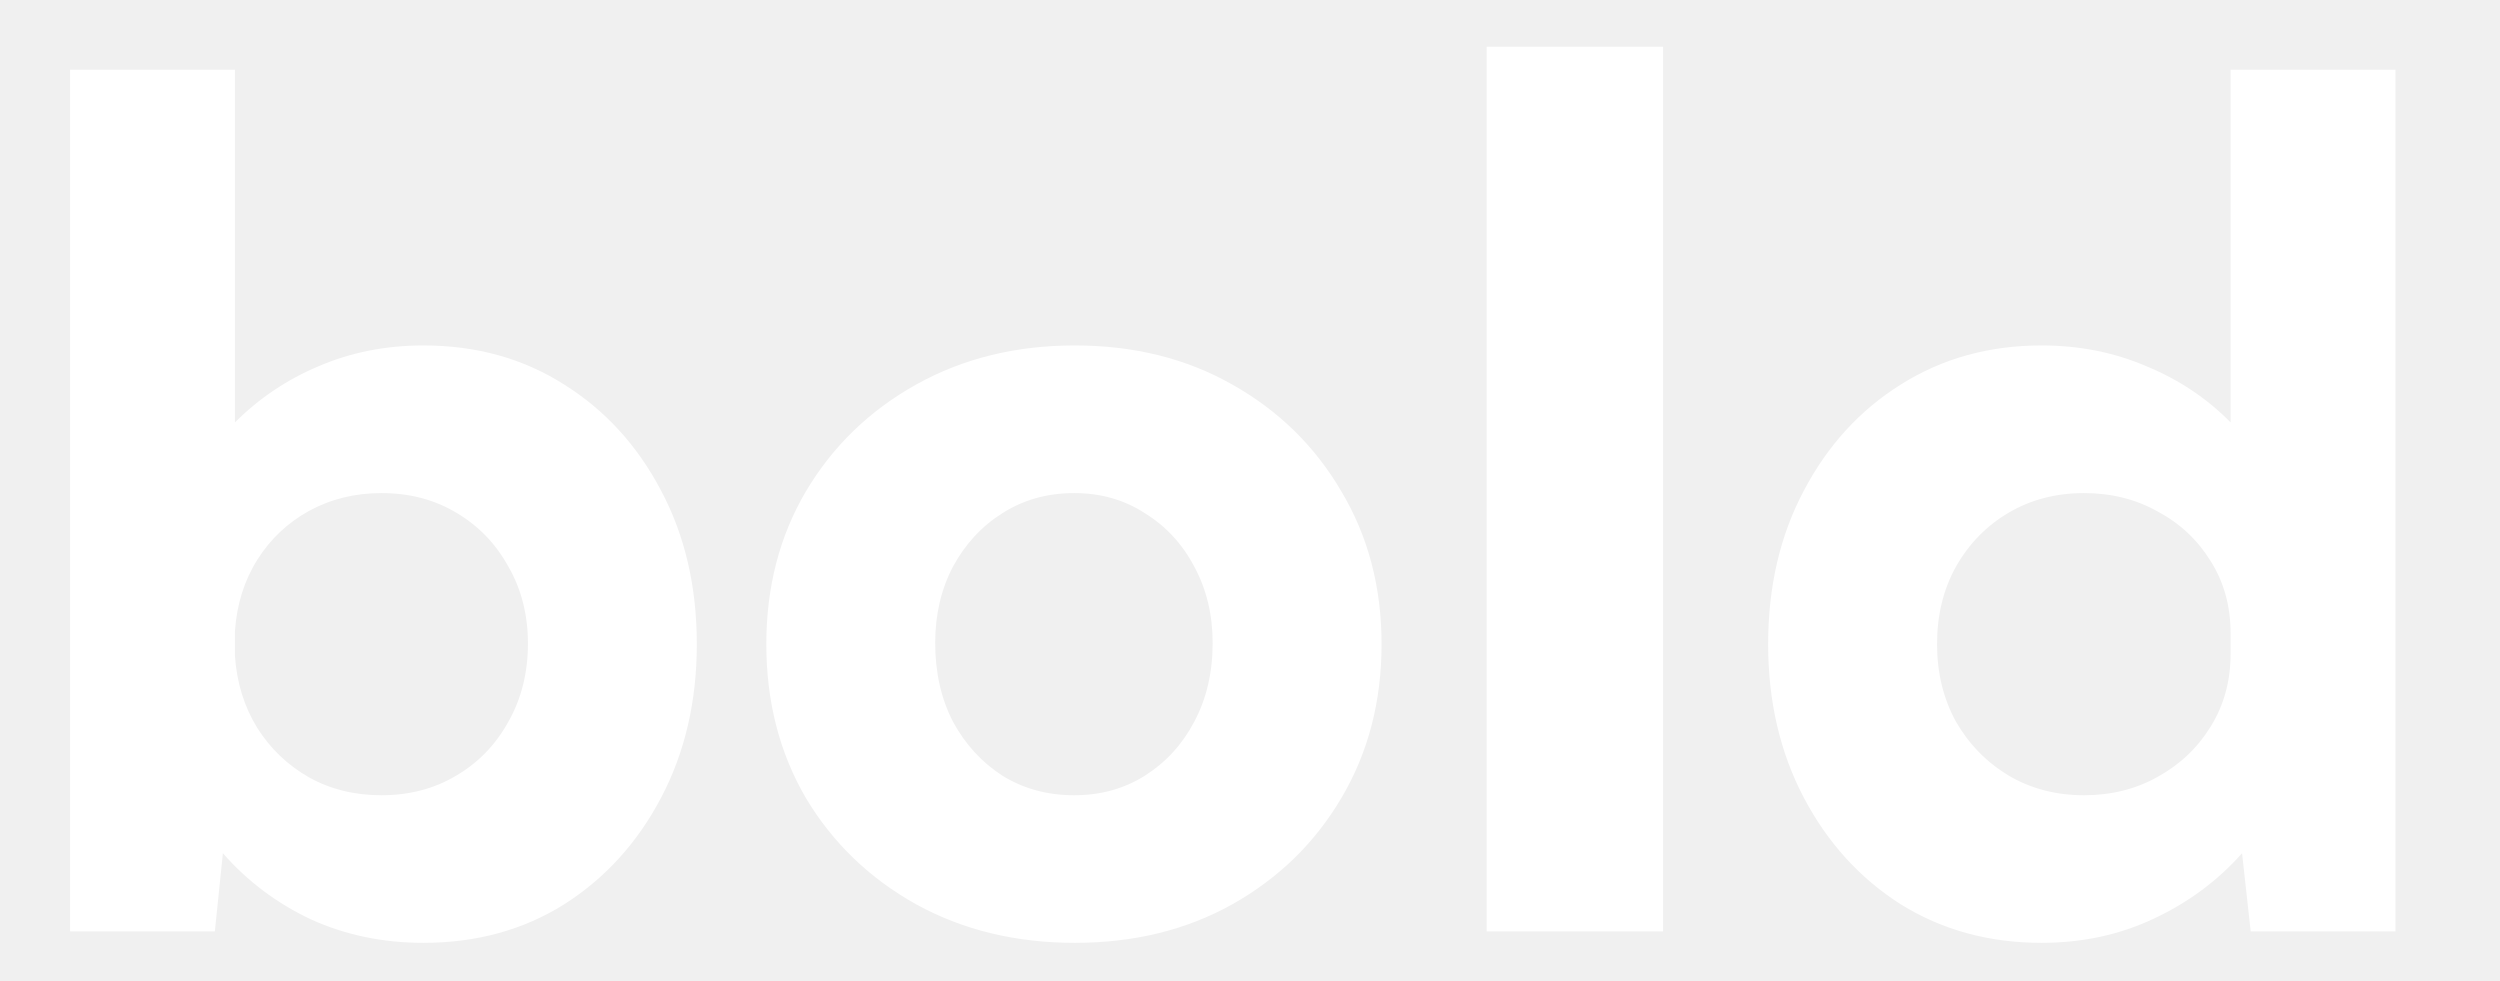
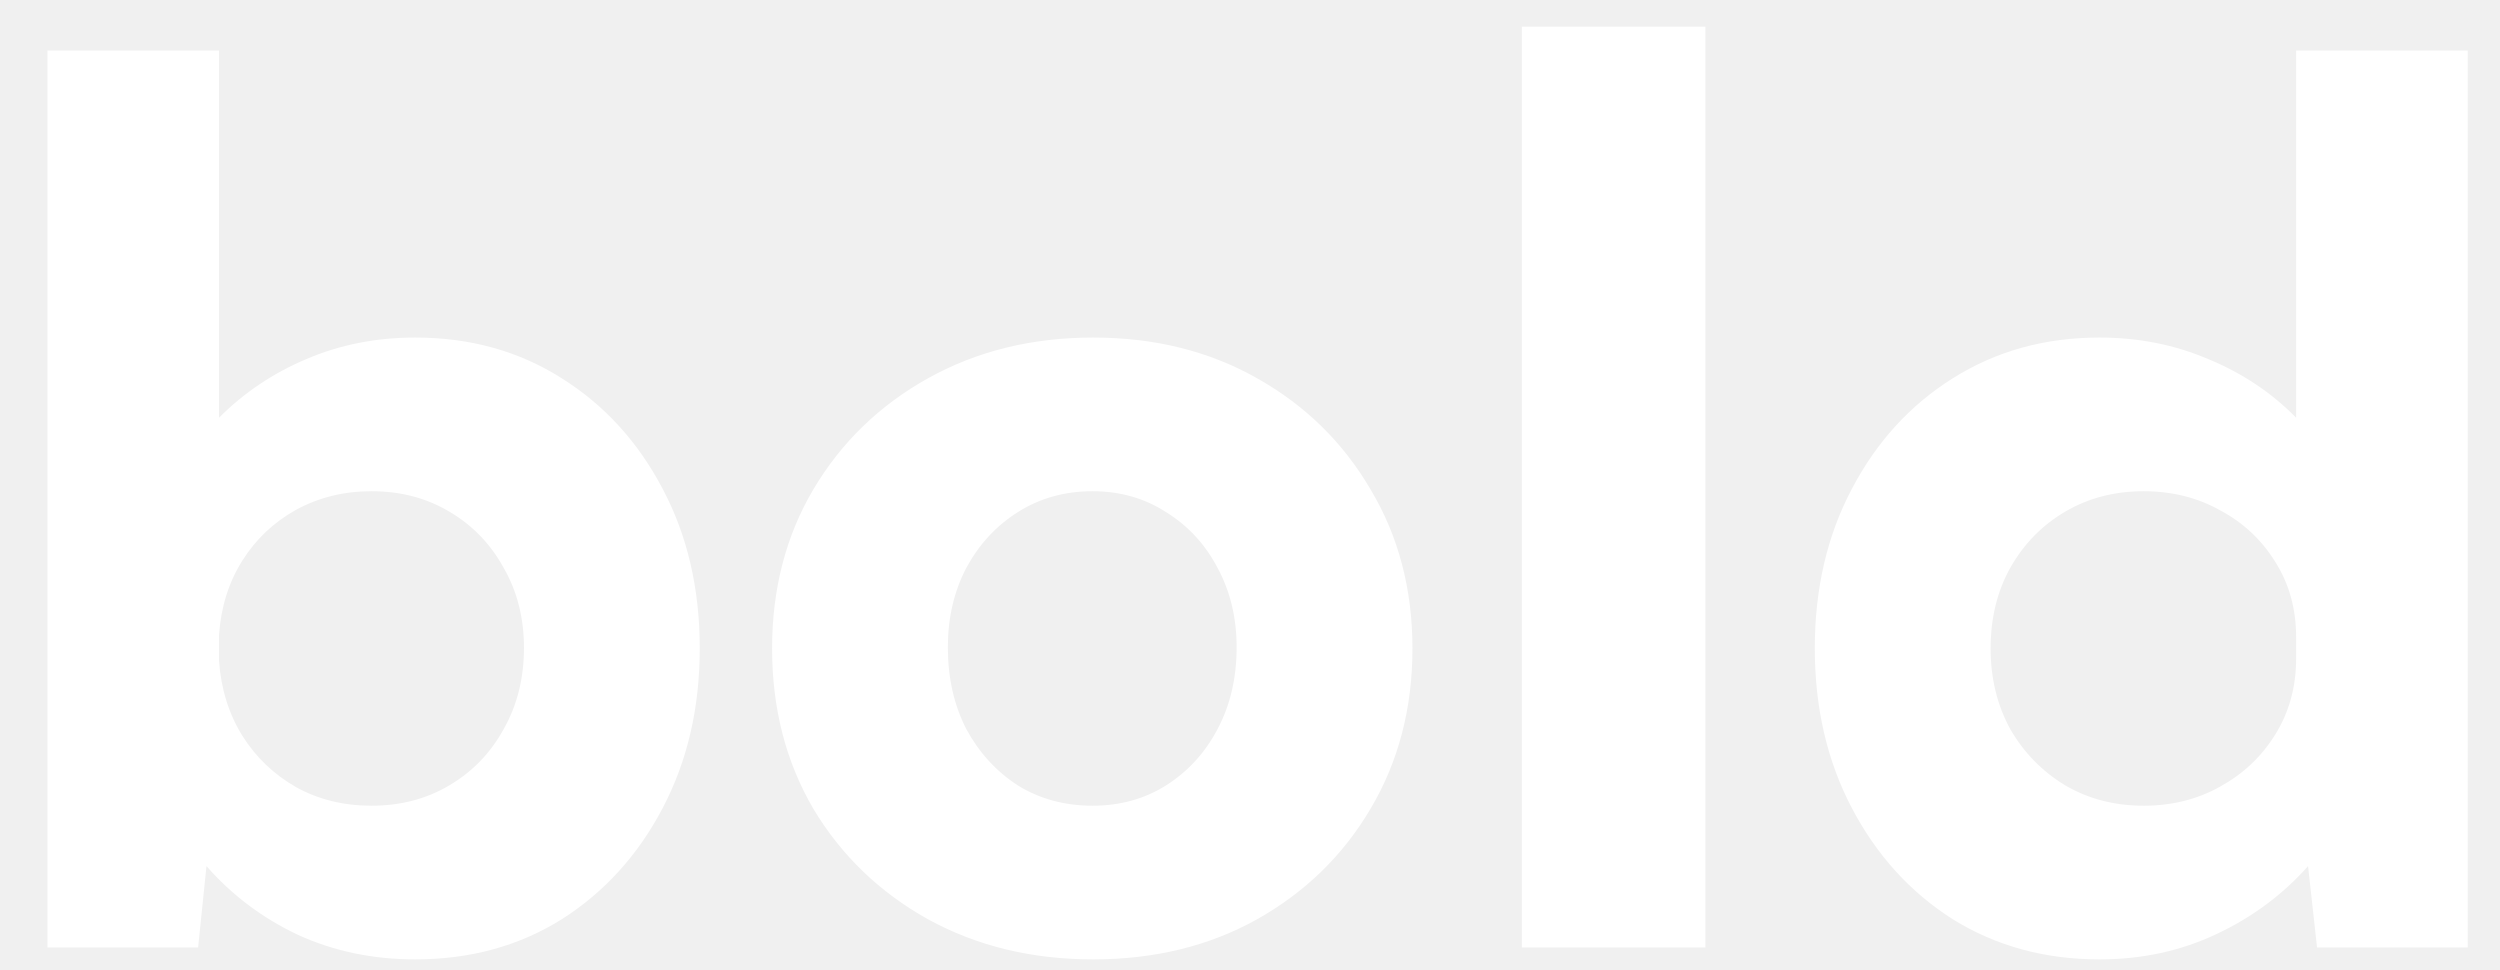
- <svg xmlns="http://www.w3.org/2000/svg" width="51" height="20" viewBox="0 0 51 20" fill="none">
-   <path d="M4.383 19H1.43V1.422H4.793V8.617C5.285 8.125 5.855 7.742 6.504 7.469C7.16 7.188 7.871 7.047 8.637 7.047C9.715 7.047 10.672 7.312 11.508 7.844C12.344 8.367 13.004 9.09 13.488 10.012C13.973 10.926 14.215 11.969 14.215 13.141C14.215 14.305 13.973 15.348 13.488 16.27C13.004 17.191 12.344 17.918 11.508 18.449C10.672 18.973 9.715 19.234 8.637 19.234C7.809 19.234 7.043 19.074 6.34 18.754C5.645 18.426 5.047 17.977 4.547 17.406L4.383 19ZM7.781 16.223C8.352 16.223 8.859 16.09 9.305 15.824C9.758 15.559 10.113 15.191 10.371 14.723C10.637 14.254 10.77 13.723 10.77 13.129C10.77 12.543 10.637 12.02 10.371 11.559C10.113 11.09 9.758 10.723 9.305 10.457C8.859 10.191 8.352 10.059 7.781 10.059C7.242 10.059 6.75 10.18 6.305 10.422C5.867 10.664 5.516 10.996 5.25 11.418C4.984 11.84 4.832 12.324 4.793 12.871V13.387C4.832 13.934 4.984 14.422 5.25 14.852C5.516 15.273 5.867 15.609 6.305 15.859C6.742 16.102 7.234 16.223 7.781 16.223ZM21.926 19.234C20.723 19.234 19.645 18.973 18.691 18.449C17.738 17.918 16.988 17.195 16.441 16.281C15.902 15.359 15.633 14.312 15.633 13.141C15.633 11.977 15.902 10.938 16.441 10.023C16.988 9.102 17.738 8.375 18.691 7.844C19.645 7.312 20.723 7.047 21.926 7.047C23.129 7.047 24.199 7.312 25.137 7.844C26.082 8.375 26.824 9.102 27.363 10.023C27.91 10.938 28.184 11.977 28.184 13.141C28.184 14.312 27.91 15.359 27.363 16.281C26.824 17.195 26.082 17.918 25.137 18.449C24.199 18.973 23.129 19.234 21.926 19.234ZM21.914 16.223C22.453 16.223 22.934 16.09 23.355 15.824C23.785 15.551 24.121 15.184 24.363 14.723C24.613 14.254 24.738 13.719 24.738 13.117C24.738 12.539 24.613 12.02 24.363 11.559C24.121 11.098 23.785 10.734 23.355 10.469C22.934 10.195 22.453 10.059 21.914 10.059C21.367 10.059 20.879 10.195 20.449 10.469C20.027 10.734 19.691 11.098 19.441 11.559C19.199 12.02 19.078 12.539 19.078 13.117C19.078 13.719 19.199 14.254 19.441 14.723C19.691 15.184 20.027 15.551 20.449 15.824C20.879 16.09 21.367 16.223 21.914 16.223ZM33.926 19H30.328V0.953H33.926V19ZM48.867 19H45.914L45.738 17.406C45.238 17.969 44.637 18.414 43.934 18.742C43.238 19.07 42.477 19.234 41.648 19.234C40.578 19.234 39.621 18.973 38.777 18.449C37.941 17.918 37.281 17.191 36.797 16.27C36.312 15.348 36.07 14.305 36.07 13.141C36.07 11.969 36.312 10.926 36.797 10.012C37.281 9.09 37.941 8.367 38.777 7.844C39.621 7.312 40.578 7.047 41.648 7.047C42.414 7.047 43.125 7.188 43.781 7.469C44.445 7.742 45.02 8.125 45.504 8.617V1.422H48.867V19ZM42.516 16.223C43.07 16.223 43.57 16.098 44.016 15.848C44.469 15.598 44.828 15.258 45.094 14.828C45.367 14.391 45.504 13.895 45.504 13.34V12.918C45.504 12.363 45.367 11.871 45.094 11.441C44.828 11.012 44.469 10.676 44.016 10.434C43.57 10.184 43.07 10.059 42.516 10.059C41.945 10.059 41.434 10.191 40.98 10.457C40.527 10.723 40.168 11.09 39.902 11.559C39.645 12.02 39.516 12.547 39.516 13.141C39.516 13.727 39.645 14.254 39.902 14.723C40.168 15.184 40.527 15.551 40.98 15.824C41.434 16.09 41.945 16.223 42.516 16.223Z" fill="white" />
+ <svg xmlns="http://www.w3.org/2000/svg" width="49" height="19" viewBox="0 0 49 19" fill="none">
+   <path d="M3.883 18.57H0.93V0.991H4.293V8.187C4.785 7.694 5.355 7.312 6.004 7.038C6.66 6.757 7.371 6.616 8.137 6.616C9.215 6.616 10.172 6.882 11.008 7.413C11.844 7.937 12.504 8.659 12.988 9.581C13.473 10.495 13.715 11.538 13.715 12.71C13.715 13.874 13.473 14.917 12.988 15.839C12.504 16.761 11.844 17.488 11.008 18.019C10.172 18.542 9.215 18.804 8.137 18.804C7.309 18.804 6.543 18.644 5.84 18.323C5.145 17.995 4.547 17.546 4.047 16.976L3.883 18.57ZM7.281 15.792C7.852 15.792 8.359 15.659 8.805 15.394C9.258 15.128 9.613 14.761 9.871 14.292C10.137 13.823 10.27 13.292 10.27 12.698C10.27 12.113 10.137 11.589 9.871 11.128C9.613 10.659 9.258 10.292 8.805 10.027C8.359 9.761 7.852 9.628 7.281 9.628C6.742 9.628 6.25 9.749 5.805 9.991C5.367 10.234 5.016 10.566 4.75 10.988C4.484 11.409 4.332 11.894 4.293 12.441V12.956C4.332 13.503 4.484 13.991 4.75 14.421C5.016 14.843 5.367 15.179 5.805 15.429C6.242 15.671 6.734 15.792 7.281 15.792ZM21.426 18.804C20.223 18.804 19.145 18.542 18.191 18.019C17.238 17.488 16.488 16.765 15.941 15.851C15.402 14.929 15.133 13.882 15.133 12.71C15.133 11.546 15.402 10.507 15.941 9.593C16.488 8.671 17.238 7.944 18.191 7.413C19.145 6.882 20.223 6.616 21.426 6.616C22.629 6.616 23.699 6.882 24.637 7.413C25.582 7.944 26.324 8.671 26.863 9.593C27.41 10.507 27.684 11.546 27.684 12.71C27.684 13.882 27.41 14.929 26.863 15.851C26.324 16.765 25.582 17.488 24.637 18.019C23.699 18.542 22.629 18.804 21.426 18.804ZM21.414 15.792C21.953 15.792 22.434 15.659 22.855 15.394C23.285 15.12 23.621 14.753 23.863 14.292C24.113 13.823 24.238 13.288 24.238 12.687C24.238 12.109 24.113 11.589 23.863 11.128C23.621 10.667 23.285 10.304 22.855 10.038C22.434 9.765 21.953 9.628 21.414 9.628C20.867 9.628 20.379 9.765 19.949 10.038C19.527 10.304 19.191 10.667 18.941 11.128C18.699 11.589 18.578 12.109 18.578 12.687C18.578 13.288 18.699 13.823 18.941 14.292C19.191 14.753 19.527 15.12 19.949 15.394C20.379 15.659 20.867 15.792 21.414 15.792ZM33.426 18.57H29.828V0.523H33.426V18.57ZM48.367 18.57H45.414L45.238 16.976C44.738 17.538 44.137 17.984 43.434 18.312C42.738 18.64 41.977 18.804 41.148 18.804C40.078 18.804 39.121 18.542 38.277 18.019C37.441 17.488 36.781 16.761 36.297 15.839C35.812 14.917 35.57 13.874 35.57 12.71C35.57 11.538 35.812 10.495 36.297 9.581C36.781 8.659 37.441 7.937 38.277 7.413C39.121 6.882 40.078 6.616 41.148 6.616C41.914 6.616 42.625 6.757 43.281 7.038C43.945 7.312 44.52 7.694 45.004 8.187V0.991H48.367V18.57ZM42.016 15.792C42.57 15.792 43.07 15.667 43.516 15.417C43.969 15.167 44.328 14.827 44.594 14.398C44.867 13.96 45.004 13.464 45.004 12.909V12.488C45.004 11.933 44.867 11.441 44.594 11.011C44.328 10.581 43.969 10.245 43.516 10.003C43.07 9.753 42.57 9.628 42.016 9.628C41.445 9.628 40.934 9.761 40.48 10.027C40.027 10.292 39.668 10.659 39.402 11.128C39.145 11.589 39.016 12.116 39.016 12.71C39.016 13.296 39.145 13.823 39.402 14.292C39.668 14.753 40.027 15.12 40.48 15.394C40.934 15.659 41.445 15.792 42.016 15.792Z" fill="white" />
</svg>
